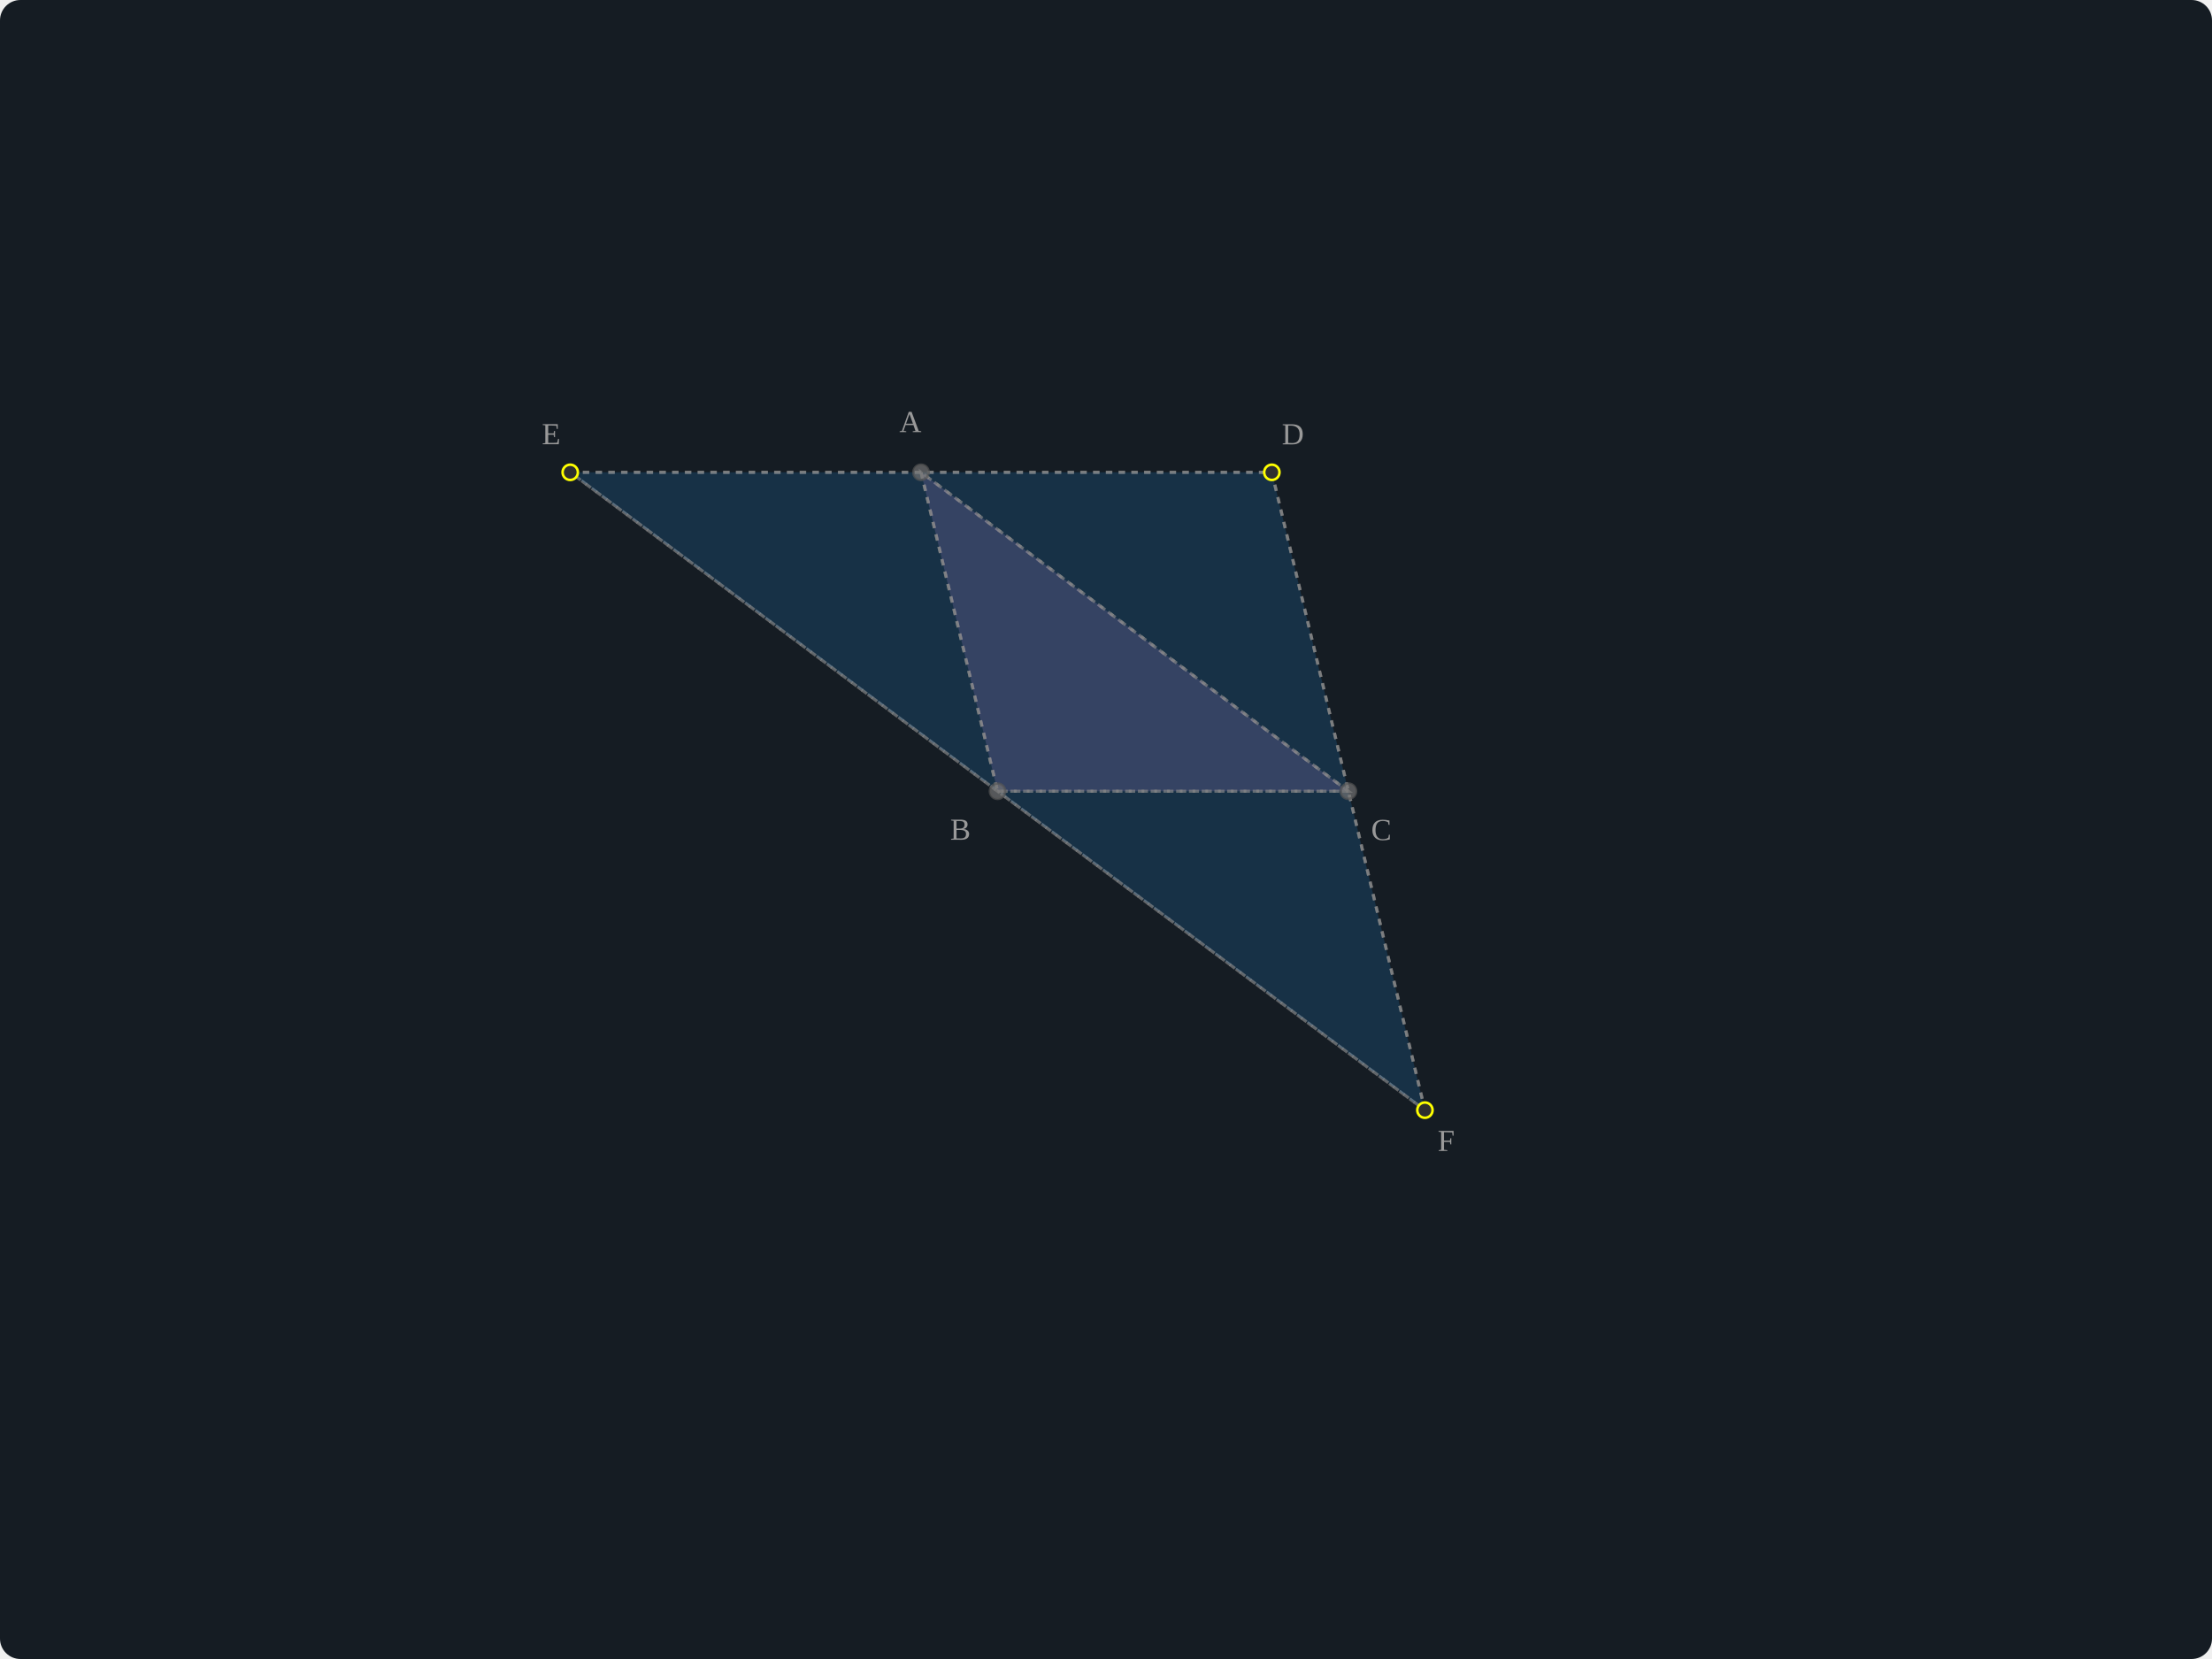
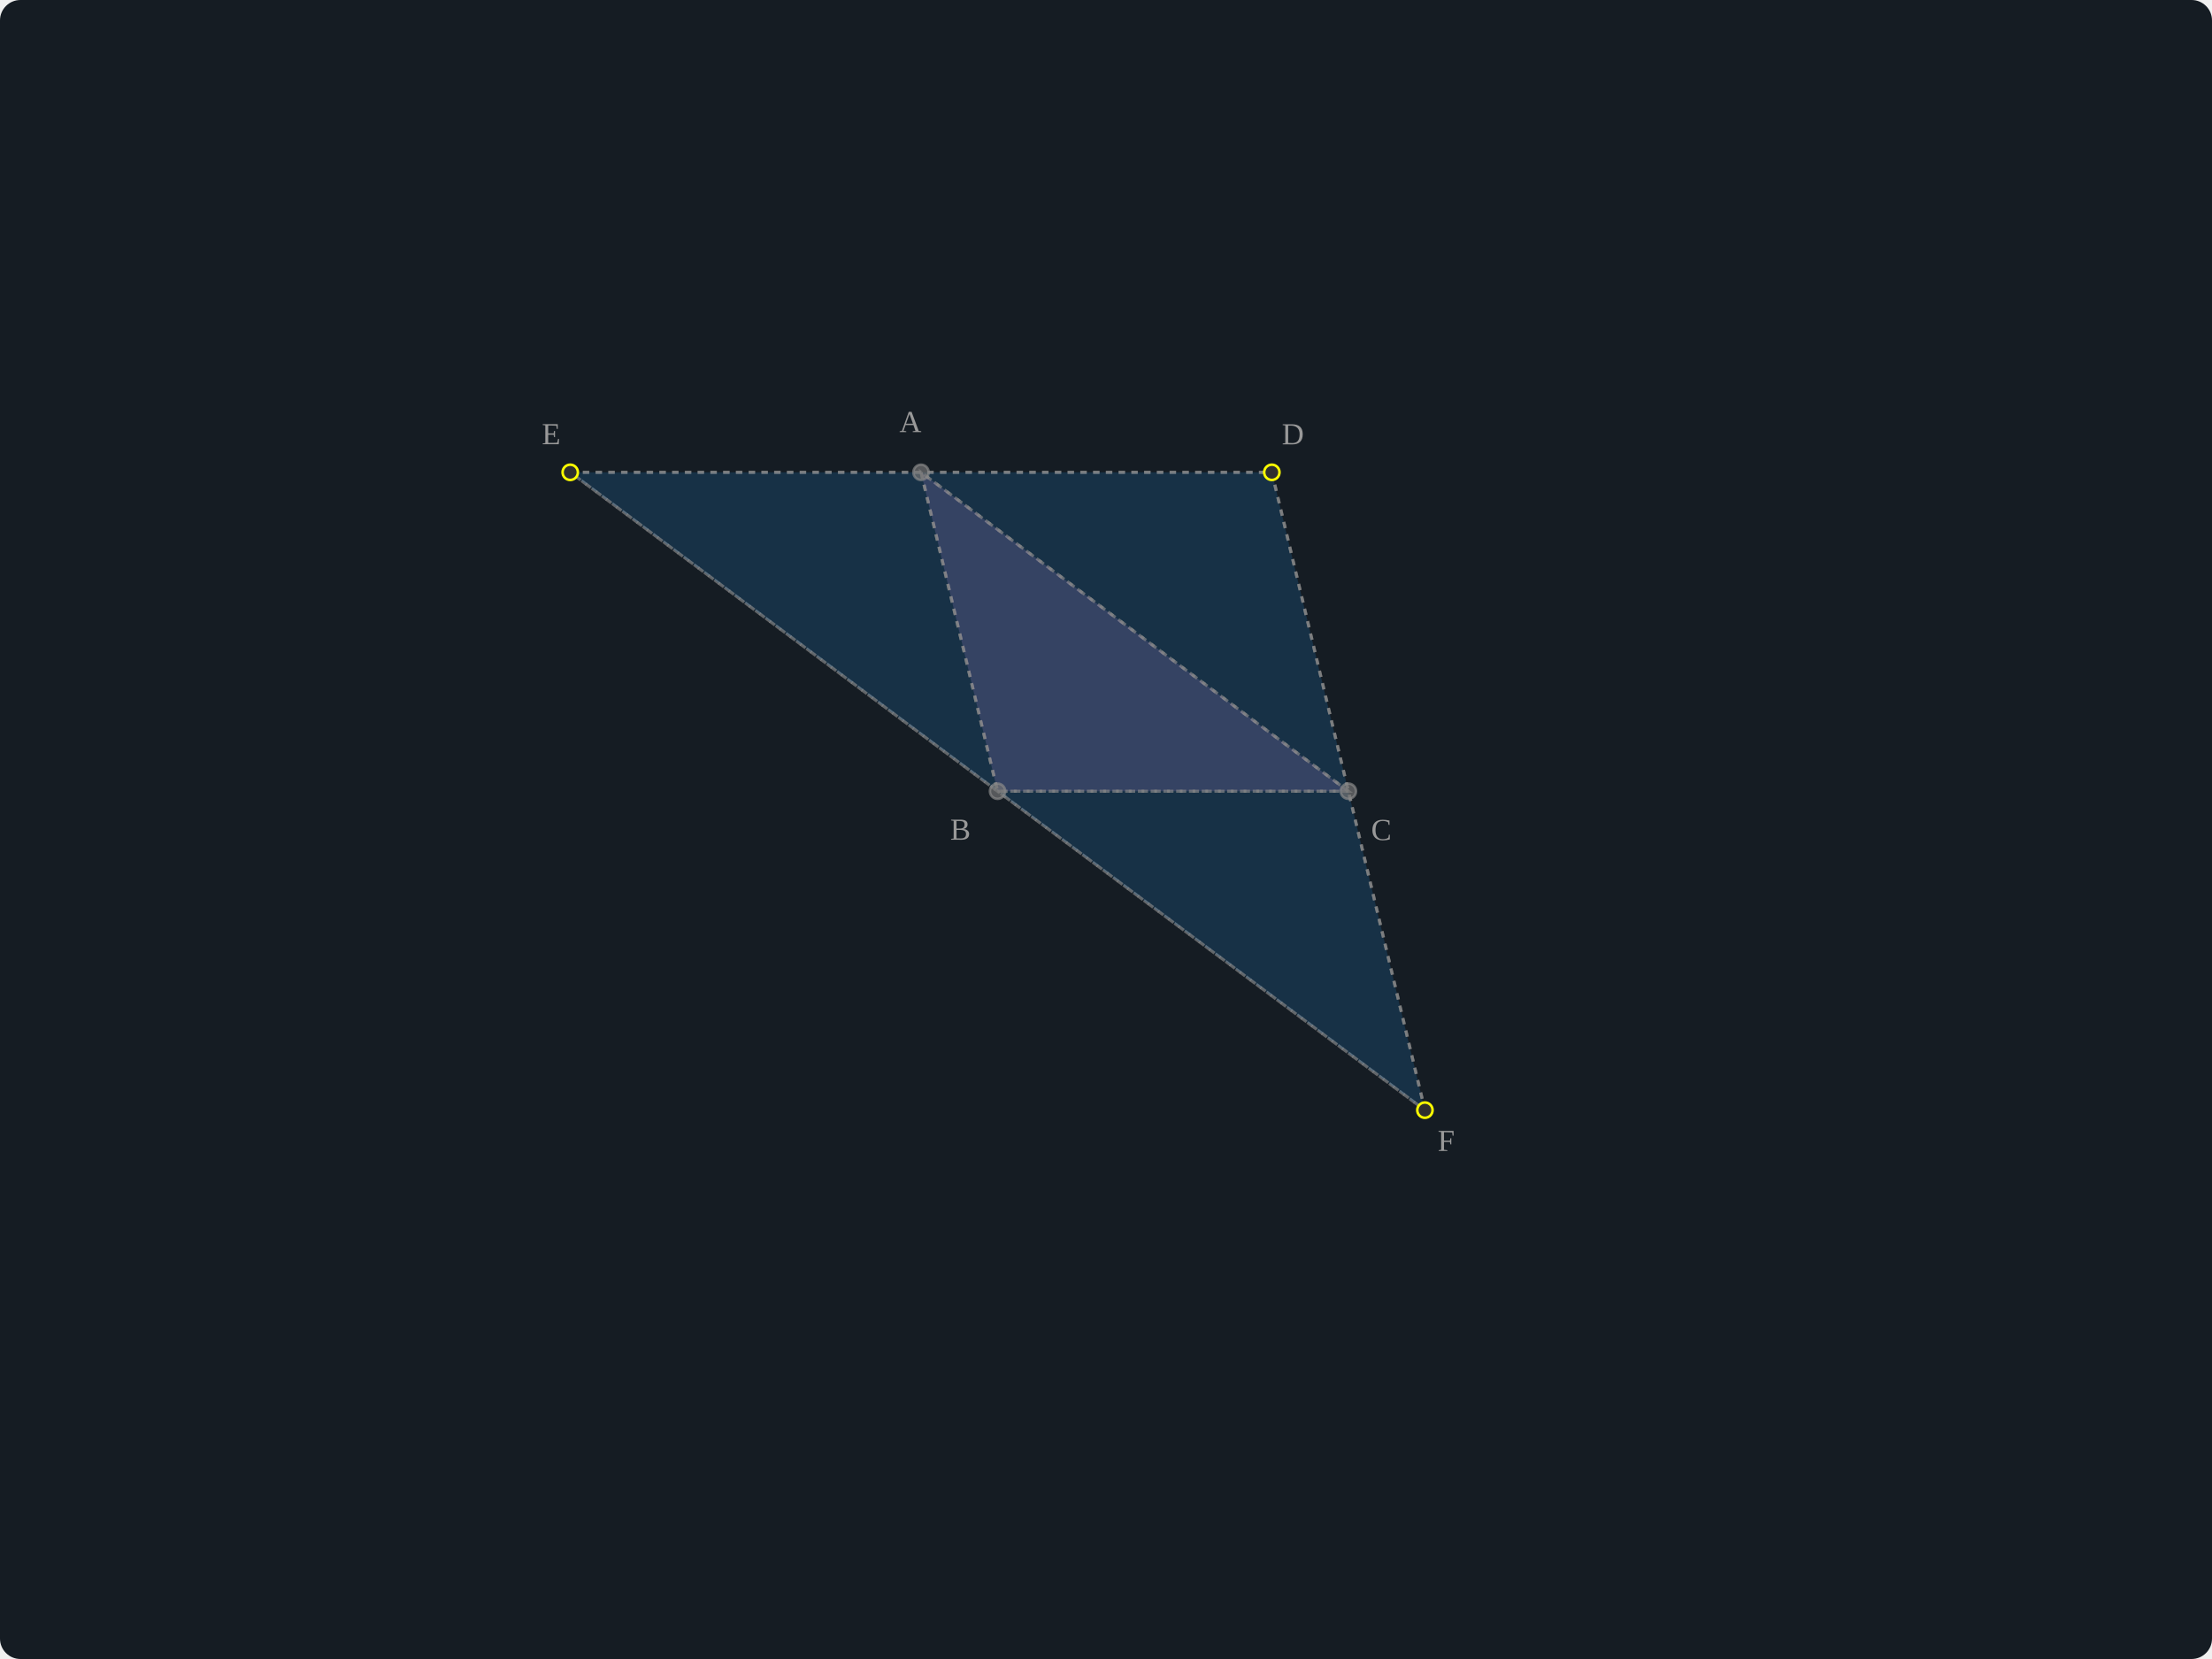
<svg xmlns="http://www.w3.org/2000/svg" xmlns:html="http://www.w3.org/1999/xhtml" xmlns:ns1="https://svgjs.com/svgjs" version="1.1" width="867" height="650.25" viewBox="0 0 867 650.25">
  <g transform="matrix(1,0,0,-1,433.5,325.125)">
    <rect width="867" height="650.25" class="fsg-board" fill="#ffffff00" rx="8" ry="8" x="-433.5" y="-325.125" />
    <rect width="0" height="0" class="fsg-ui-select-box" x="110" y="-131.875" />
    <line x1="-210" y1="140" x2="65" y2="140" class="edge" stroke="#888888aa" fsg_shape="true" fsg-no="7" fsg-refs="5,6" fsg-stroke-type="dashed" />
    <line x1="125" y1="-110" x2="-210" y2="140" class="edge" stroke="#888888aa" fsg_shape="true" fsg-no="13" fsg-refs="9,5" fsg-stroke-type="dashed" />
    <polygon points="65,140 125,-110 -210,140" class="polygon" fill="#219fff28" stroke="#888888aa" fsg_shape="true" fsg-no="20" fsg-refs="6,9,5" fsg-stroke-type="dashed" />
    <circle r="3" cx="-210" cy="140" class="point" stroke="#888888aa" fill="#ff008828" fsg-no="5" fsg-text="E" />
    <line x1="65" y1="140" x2="125" y2="-110" class="edge" stroke="#888888aa" fsg_shape="true" fsg-no="10" fsg-refs="6,9" fsg-stroke-type="dashed" />
    <circle r="3" cx="65" cy="140" class="point" stroke="#888888aa" fsg-no="6" fsg-text="D" />
    <line x1="95" y1="15" x2="-72.5" y2="140" class="edge" stroke="#888888aa" fsg_shape="true" fsg-no="17" fsg-refs="11,8" fsg-stroke-type="dashed" />
    <line x1="-72.5" y1="140" x2="-42.5" y2="15" class="edge" stroke="#888888aa" fsg_shape="true" fsg-no="18" fsg-refs="8,15" fsg-stroke-type="dashed" />
    <polygon points="-72.5,140 -42.5,15 95,15" class="polygon" fill="#dda6ff28" stroke="#888888aa" fsg_shape="true" fsg-no="19" fsg-refs="8,15,11" fsg-stroke-type="dashed" />
    <circle r="3" cx="-72.5" cy="140" class="mid-point" fsg-no="8" fsg-refs="5,6" fsg-text="A" />
    <circle r="3" cx="125" cy="-110" class="point" stroke="#888888aa" fsg-no="9" fsg-text="F" />
    <line x1="-42.5" y1="15" x2="95" y2="15" class="edge" stroke="#888888aa" fsg_shape="true" fsg-no="16" fsg-refs="15,11" fsg-stroke-type="dashed" />
    <circle r="3" cx="95" cy="15" class="mid-point" fsg-no="11" fsg-refs="6,9" fsg-text="C" />
    <circle r="3" cx="-42.5" cy="15" class="mid-point" fsg-no="15" fsg-refs="5,9" fsg-text="B" />
    <text class="label" offset_x="-8.5" offset_y="-27.234" transform="matrix(1,0,0,-1,0,0)" x="-81" y="-176.578" fsg-of="8" ns1:data="{&quot;leading&quot;:&quot;1.3&quot;}">
      <tspan dy="20.8" x="-81" ns1:data="{&quot;leading&quot;:&quot;1.3&quot;,&quot;newLined&quot;:true}">A</tspan>
    </text>
    <text class="label" offset_x="3.922" offset_y="-22" transform="matrix(1,0,0,-1,0,0)" x="68.922" y="-171.766" fsg-of="6" ns1:data="{&quot;leading&quot;:&quot;1.3&quot;}">
      <tspan dy="20.8" x="68.922" ns1:data="{&quot;leading&quot;:&quot;1.3&quot;,&quot;newLined&quot;:true}">D</tspan>
    </text>
    <text class="label" offset_x="8.906" offset_y="7.844" transform="matrix(1,0,0,-1,0,0)" x="103.914" y="-16.664" fsg-of="11" ns1:data="{&quot;leading&quot;:&quot;1.3&quot;}">
      <tspan dy="20.8" x="103.914" ns1:data="{&quot;leading&quot;:&quot;1.3&quot;,&quot;newLined&quot;:true}">C</tspan>
    </text>
    <text class="label" offset_x="-11.125" offset_y="-22.016" transform="matrix(1,0,0,-1,0,0)" x="-221.117" y="-171.805" fsg-of="5" ns1:data="{&quot;leading&quot;:&quot;1.3&quot;}">
      <tspan dy="20.8" x="-221.117" ns1:data="{&quot;leading&quot;:&quot;1.3&quot;,&quot;newLined&quot;:true}">E</tspan>
    </text>
    <text class="label" offset_x="5" offset_y="5" transform="matrix(1,0,0,-1,0,0)" x="130" y="105.203" fsg-of="9" ns1:data="{&quot;leading&quot;:&quot;1.3&quot;}">
      <tspan dy="20.8" x="130" ns1:data="{&quot;leading&quot;:&quot;1.3&quot;,&quot;newLined&quot;:true}">F</tspan>
    </text>
    <text class="label" offset_x="-18.578" offset_y="7.969" transform="matrix(1,0,0,-1,0,0)" x="-61.07" y="-16.797" fsg-of="15" ns1:data="{&quot;leading&quot;:&quot;1.3&quot;}">
      <tspan dy="20.8" x="-61.07" ns1:data="{&quot;leading&quot;:&quot;1.3&quot;,&quot;newLined&quot;:true}">B</tspan>
    </text>
  </g>
  <defs>
    <style>
svg {
  user-select: none;
  -webkit-user-select: none;
}

svg .fsg-board {
  fill: #151c23;
}

svg .fsg-ui-select-box {
  stroke-width: 0.5;
  fill: none;
}

svg .menu {
  font: 0.9em Roboto, Helvetica, Sans-Serif, Times, serif, monospace;
}

svg .menu_title {
  fill: #aaa;
  font-family: Georgia, 'Times New Roman', Times, serif;
}

svg .menu_item {
  font-weight: 300;
  fill: #888;
}

svg .menu_item:hover {
  fill: #fff;
  cursor: pointer;
}

svg *[fsg_hidden] {
  visibility: hidden;
}

svg *[fsg_shape]:hover {
  stroke: #fff;
}

svg *[fsg-stroke-type="dashed"] {
  stroke-dasharray: 2.5 2.5;
  stroke-width: 1.2;
}

svg *[fsg-stroke-type="dashed2"] {
  stroke-dasharray: 6 3;
  stroke-width: 1.2;
}

svg *[fsg-stroke-type="dashed3"] {
  stroke-dasharray: 5 5;
  stroke-width: 1.2;
}

svg *[fsg-stroke-type="dashed4"] {
  stroke-dasharray: 3 2 8;
  stroke-width: 1.2;
}

svg .axis-x, svg .axis-y {
  stroke: #555; 
  stroke-width: 1.2;
}

svg .vector-marker-start, svg .vector-marker-end {
  fill: #999;
}

svg .point {
  fill: #2f2f2f;
  stroke: #ff0;
}

svg .pin-point {
  fill: #777777aa;
  stroke: #ff0;
}

svg .mid-point, svg .intersect-point {
  fill: #777777aa;
-   stroke: #565656aa;
+   stroke: #8a8a8aaa;
}

svg .point:hover, svg .pin-point:hover {
  cursor: grab;
}

svg .mid-point:hover, svg .intersect-point:hover {
  cursor: pointer;
}

svg g, svg div, svg foreignObject, svg span {
  position: relative;
}

svg span.base {
  position: relative !important;
}

svg .latex-container {
  width: max-content;
  height: max-content;
  position: fixed; /* important for Safari */
}

svg .latex,
svg .label {
  color: #999;
  fill: #999;
  font-family: 'KaTeX_Math', 'Times New Roman', Times, serif;
}

svg .length-marker,
svg .angle-marker {
  fill: none
}
</style>
    <html:link rel="stylesheet" href="https://rintaroutw.github.io/fsg/style/runtime.css" />
    <html:link rel="stylesheet" href="https://cdn.jsdelivr.net/npm/katex@0.12.0/dist/katex.min.css" />
    <marker markerWidth="6" markerHeight="6" refX="3" refY="3" viewBox="0 0 6 6" orient="auto" class="vector-start-marker">
      <circle r="3" cx="3" cy="3" class="vector-marker-start" />
    </marker>
    <marker markerWidth="10" markerHeight="6" refX="10" refY="3" viewBox="0 0 10 6" orient="auto" class="vector-end-marker" id="SvgjsMarker1000">
      <polygon points="0 0, 10 3, 0 6" stroke-width="1" class="vector-marker-end" />
    </marker>
  </defs>
</svg>
